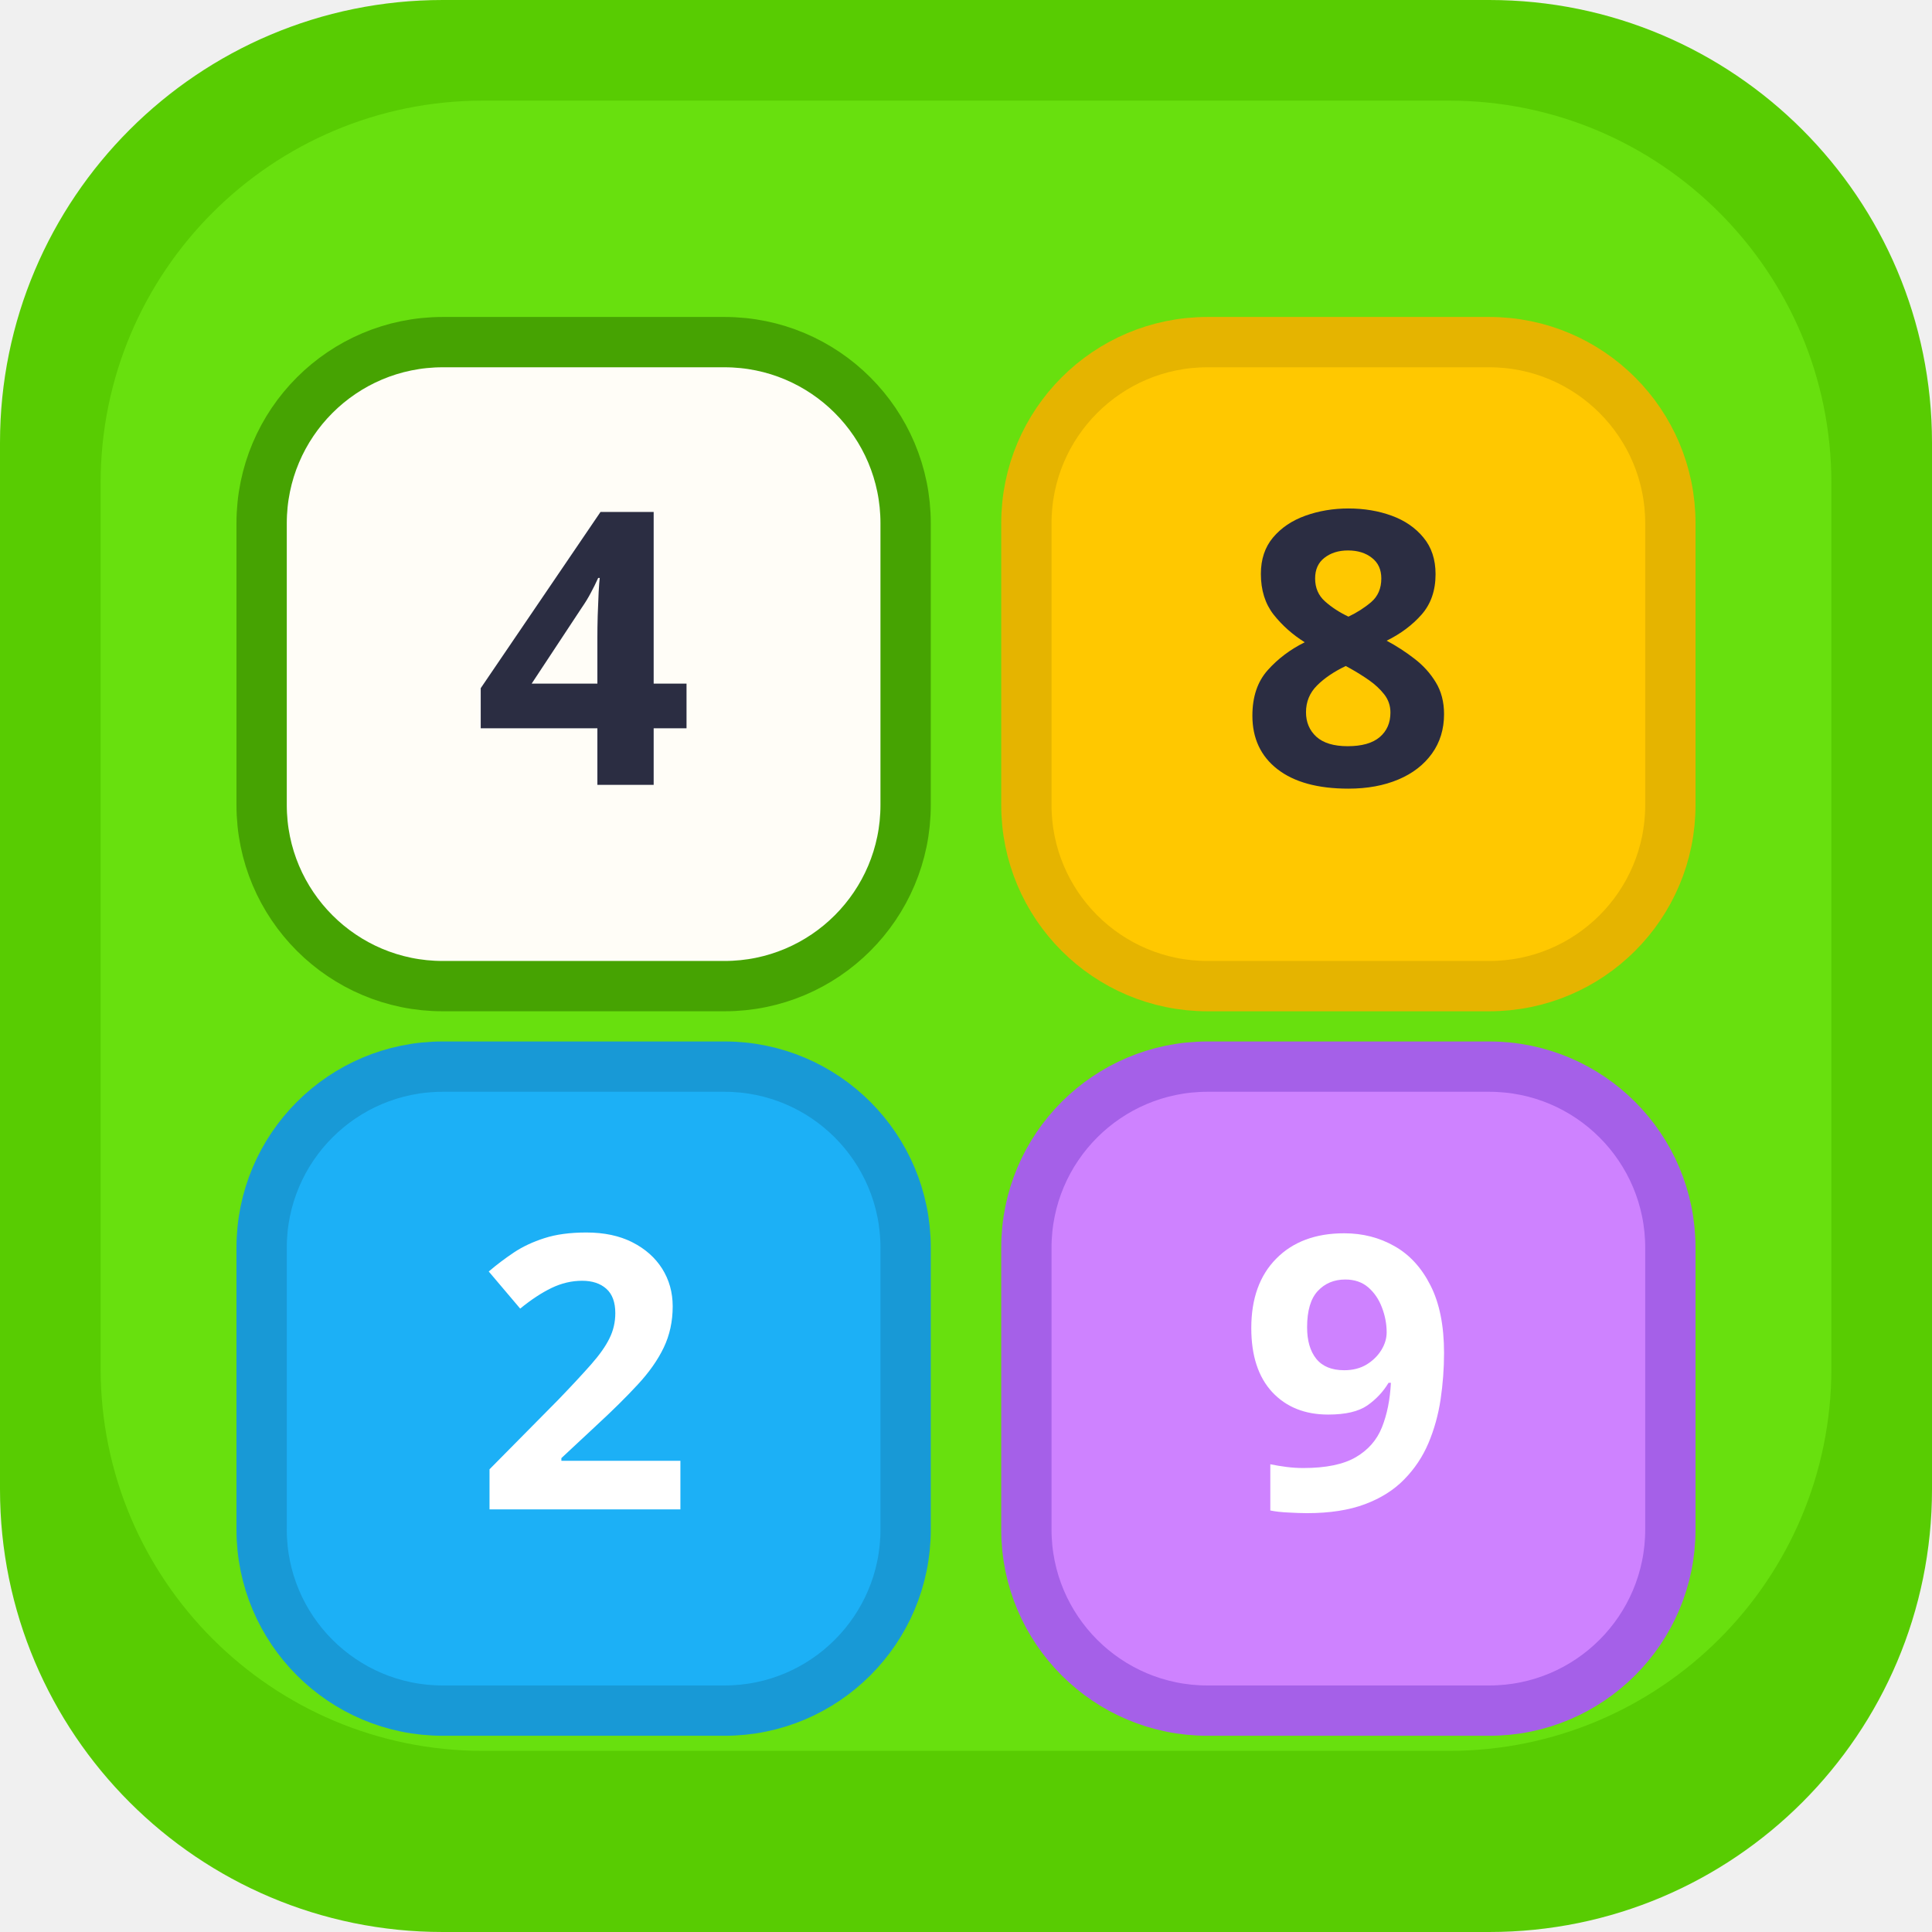
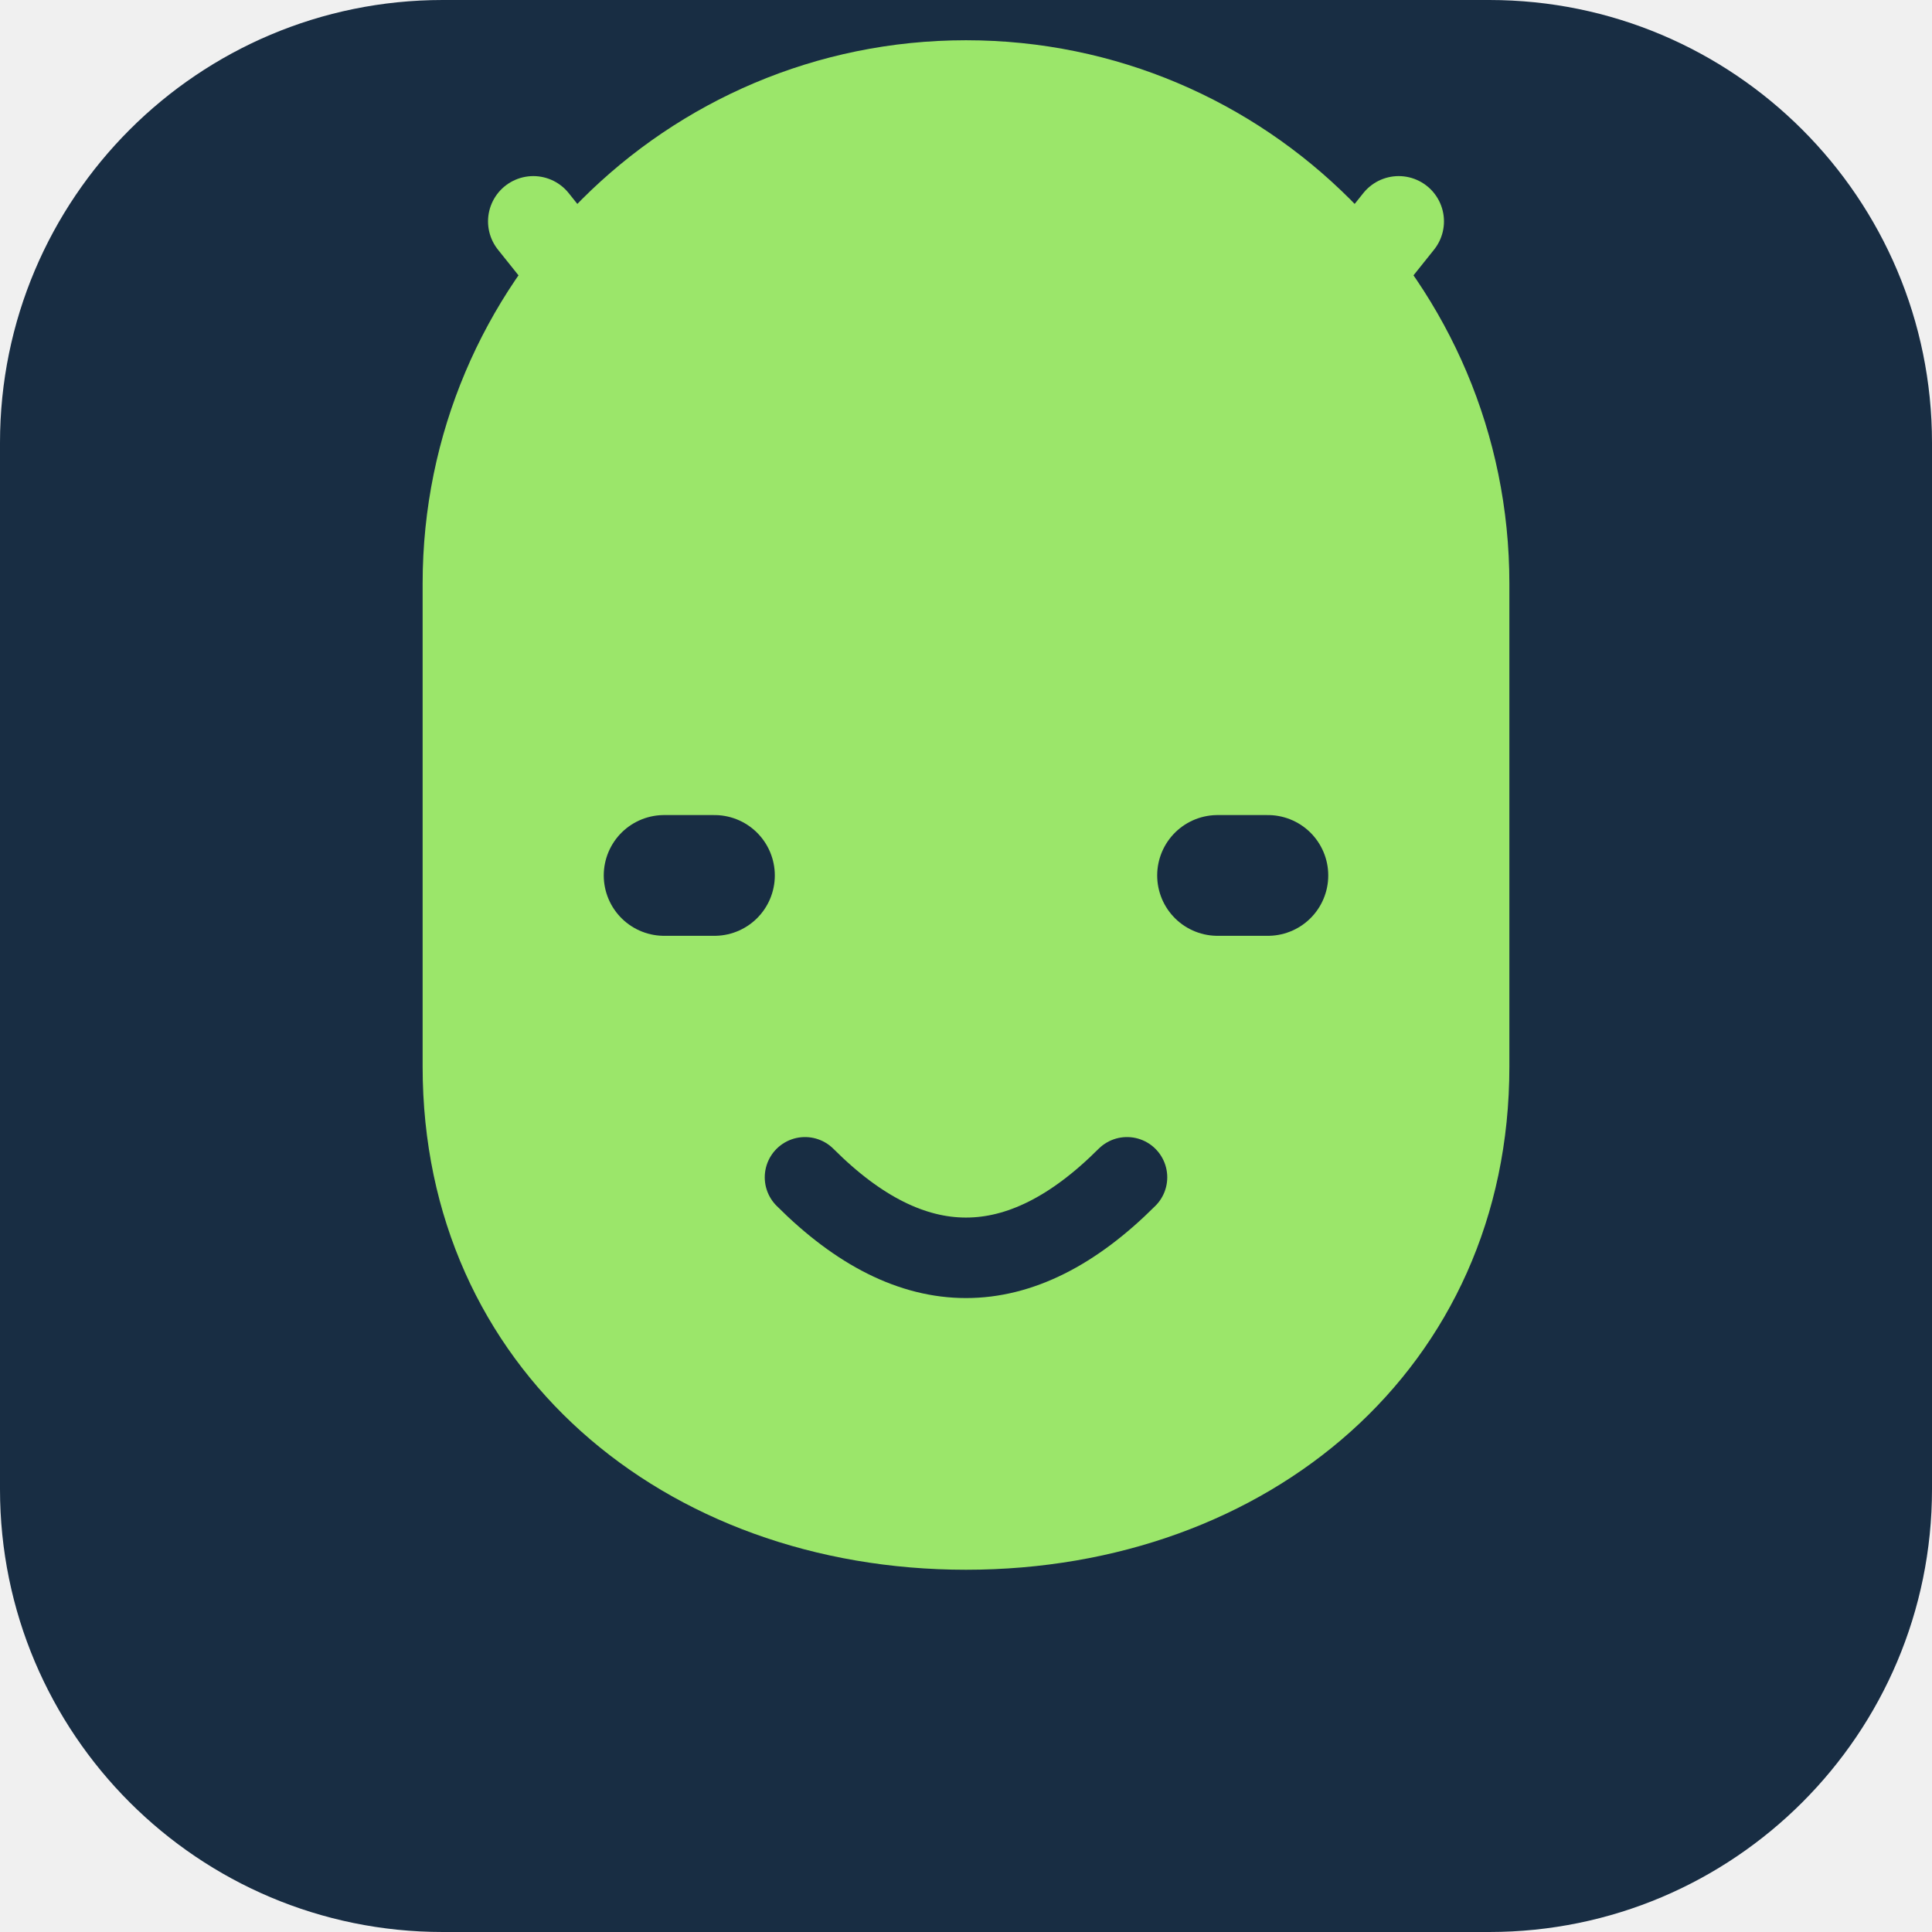
- <svg xmlns="http://www.w3.org/2000/svg" viewBox="0 0 192 192" width="192" height="192">
-   <rect width="192" height="192" rx="44" fill="#58CC02" />
-   <rect x="10" y="10" width="172" height="164" rx="38" fill="#68E00E" />
-   <rect x="26" y="34" width="64" height="64" rx="18" fill="#FFFDF7" stroke="#46A302" stroke-width="5" />
-   <rect x="102" y="34" width="64" height="64" rx="18" fill="#FFC800" stroke="#E5B400" stroke-width="5" />
-   <rect x="26" y="106" width="64" height="64" rx="18" fill="#1CB0F6" stroke="#1899D6" stroke-width="5" />
-   <rect x="102" y="106" width="64" height="64" rx="18" fill="#CE82FF" stroke="#A560E8" stroke-width="5" />
-   <text x="58" y="78" font-family="sans-serif" font-weight="900" font-size="38" text-anchor="middle" fill="#2B2D42">4</text>
-   <text x="134" y="78" font-family="sans-serif" font-weight="900" font-size="38" text-anchor="middle" fill="#2B2D42">8</text>
-   <text x="58" y="150" font-family="sans-serif" font-weight="900" font-size="38" text-anchor="middle" fill="#FFFFFF">2</text>
-   <text x="134" y="150" font-family="sans-serif" font-weight="900" font-size="38" text-anchor="middle" fill="#FFFFFF">9</text>
+ <svg xmlns="http://www.w3.org/2000/svg" viewBox="0 0 192 192">
+   <rect width="192" height="192" rx="44" fill="#182d43" />
+   <path d="M42 58a54 54 0 0 1 108 0v48c0 30-24 50-54 50s-54-20-54-50z" fill="#9be66a" />
+   <path d="M66 87h5m50 0h5" stroke="#182d43" stroke-width="12" stroke-linecap="round" />
+   <path d="M80 117q16 16 32 0" fill="none" stroke="#182d43" stroke-width="8" stroke-linecap="round" />
+   <path d="M65 37 53 22m74 15 12-15" stroke="#9be66a" stroke-width="9" stroke-linecap="round" />
</svg>
